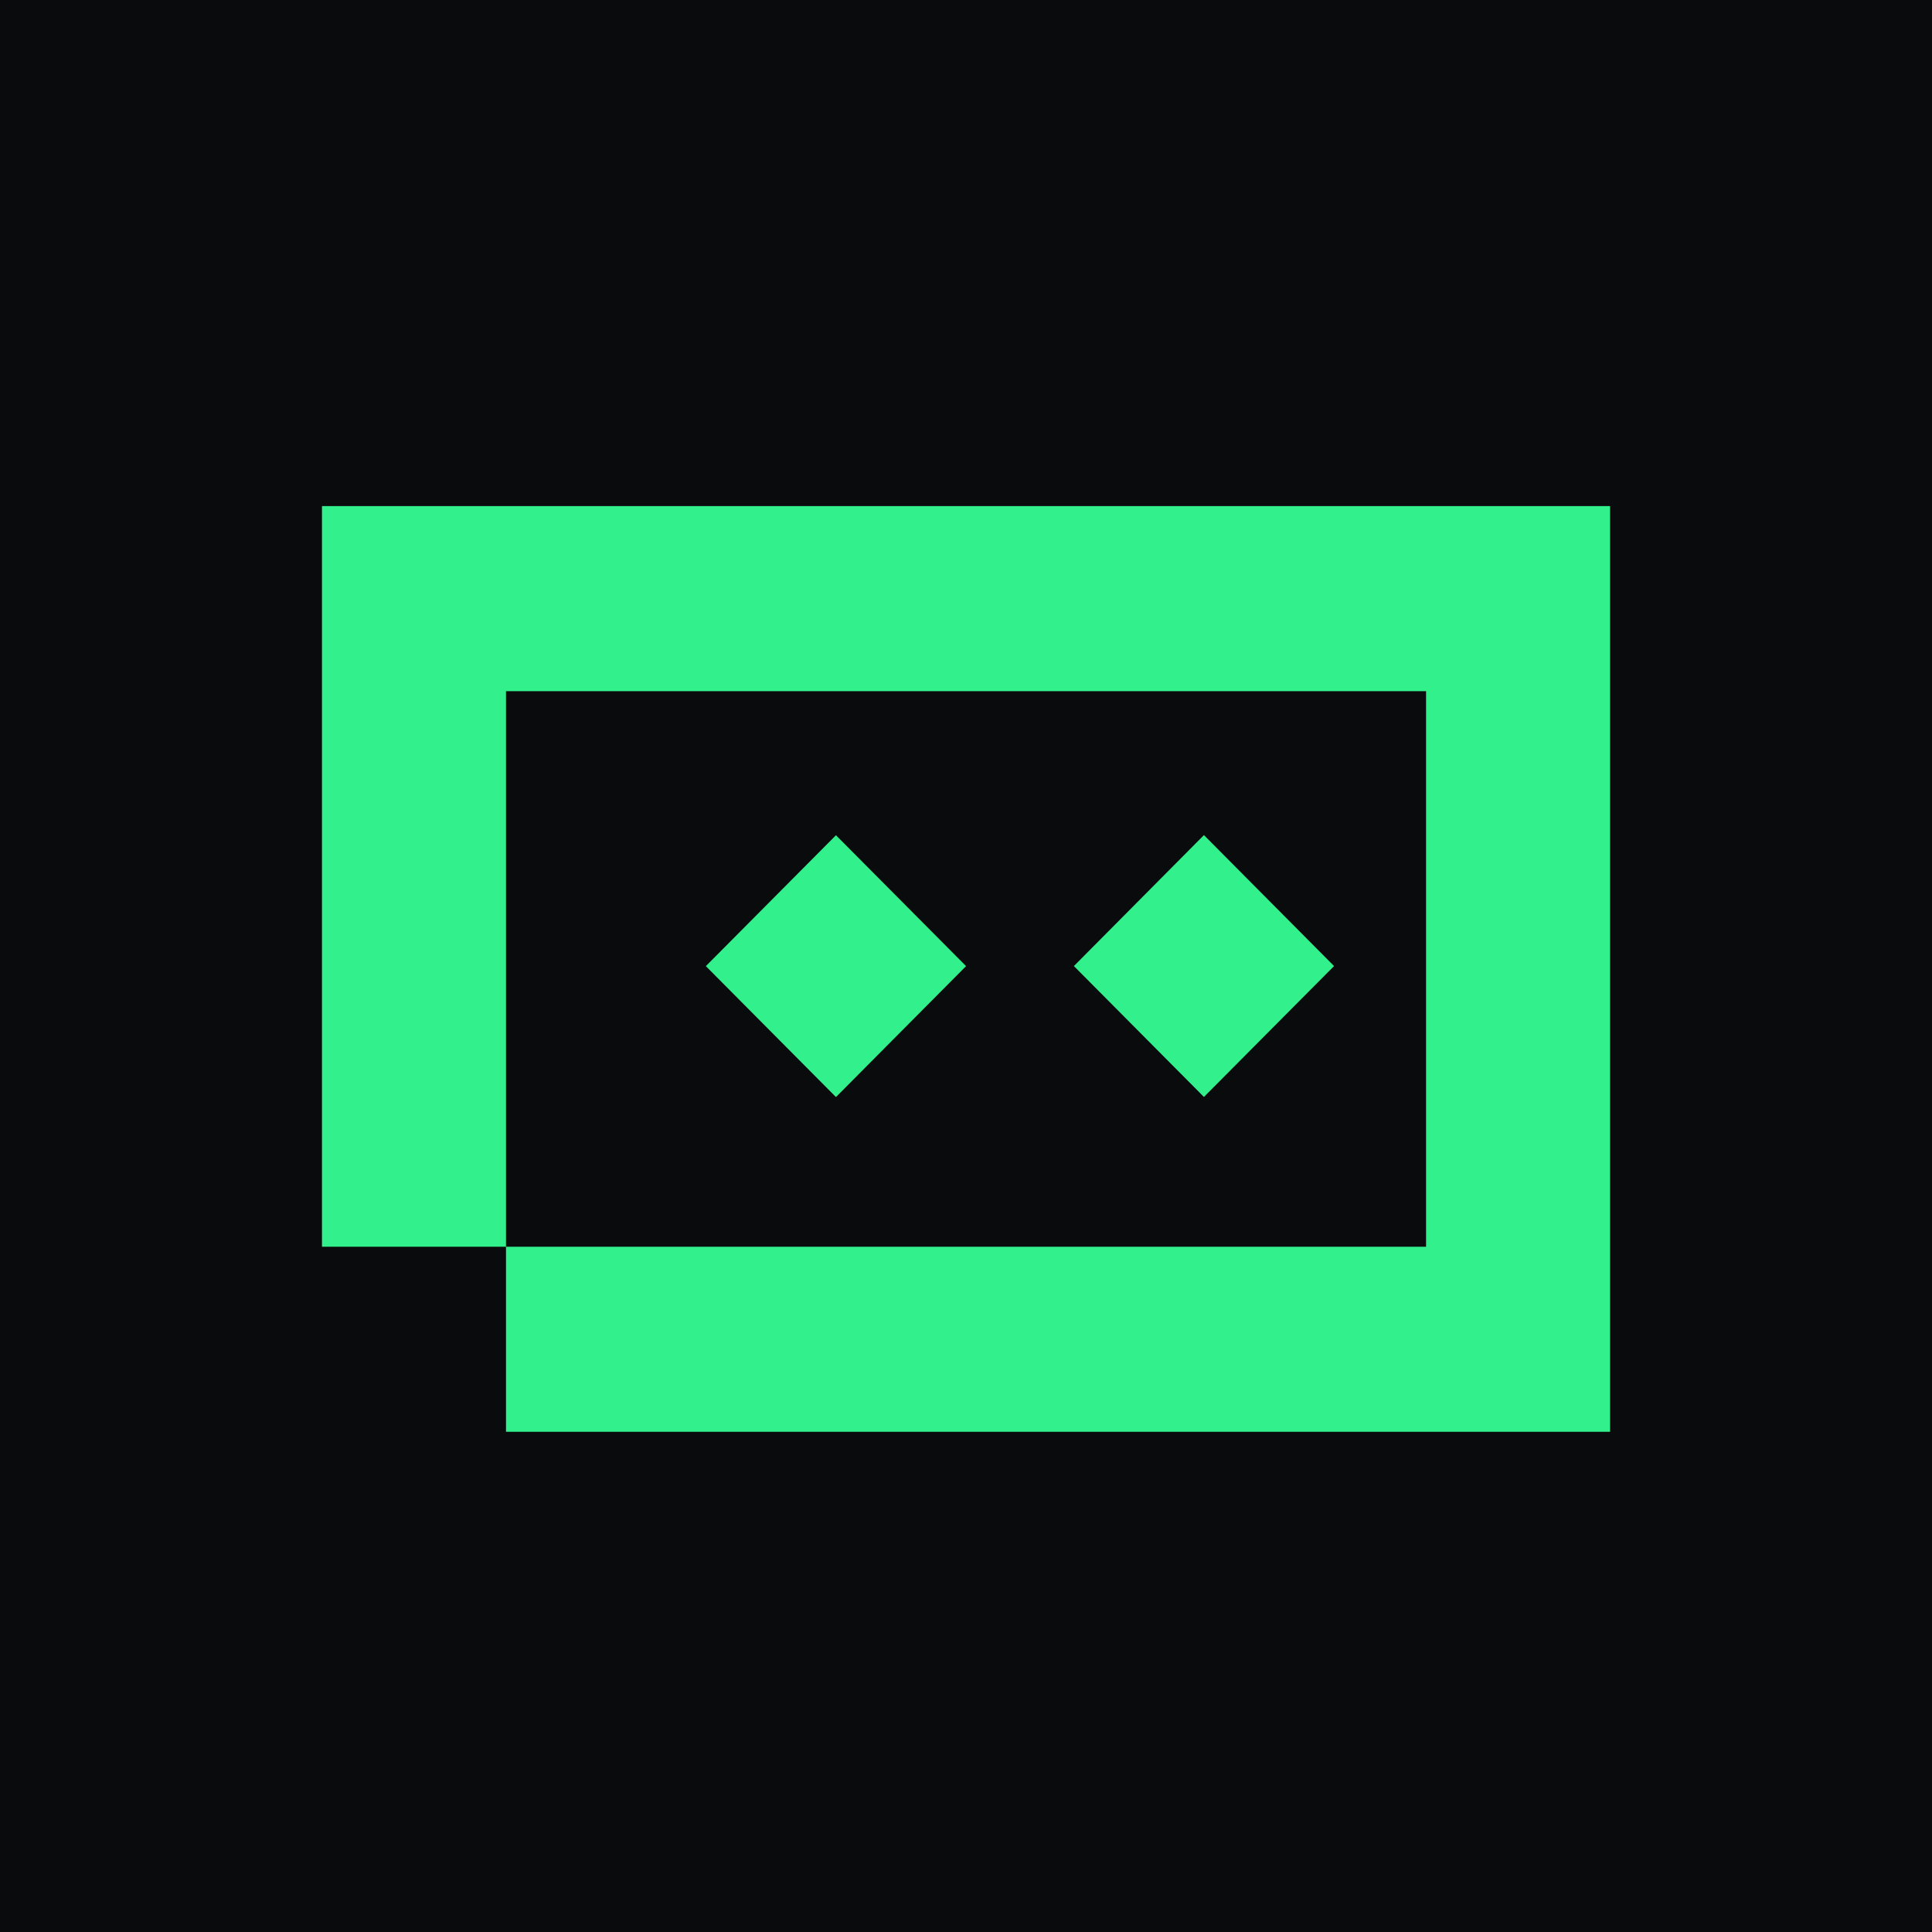
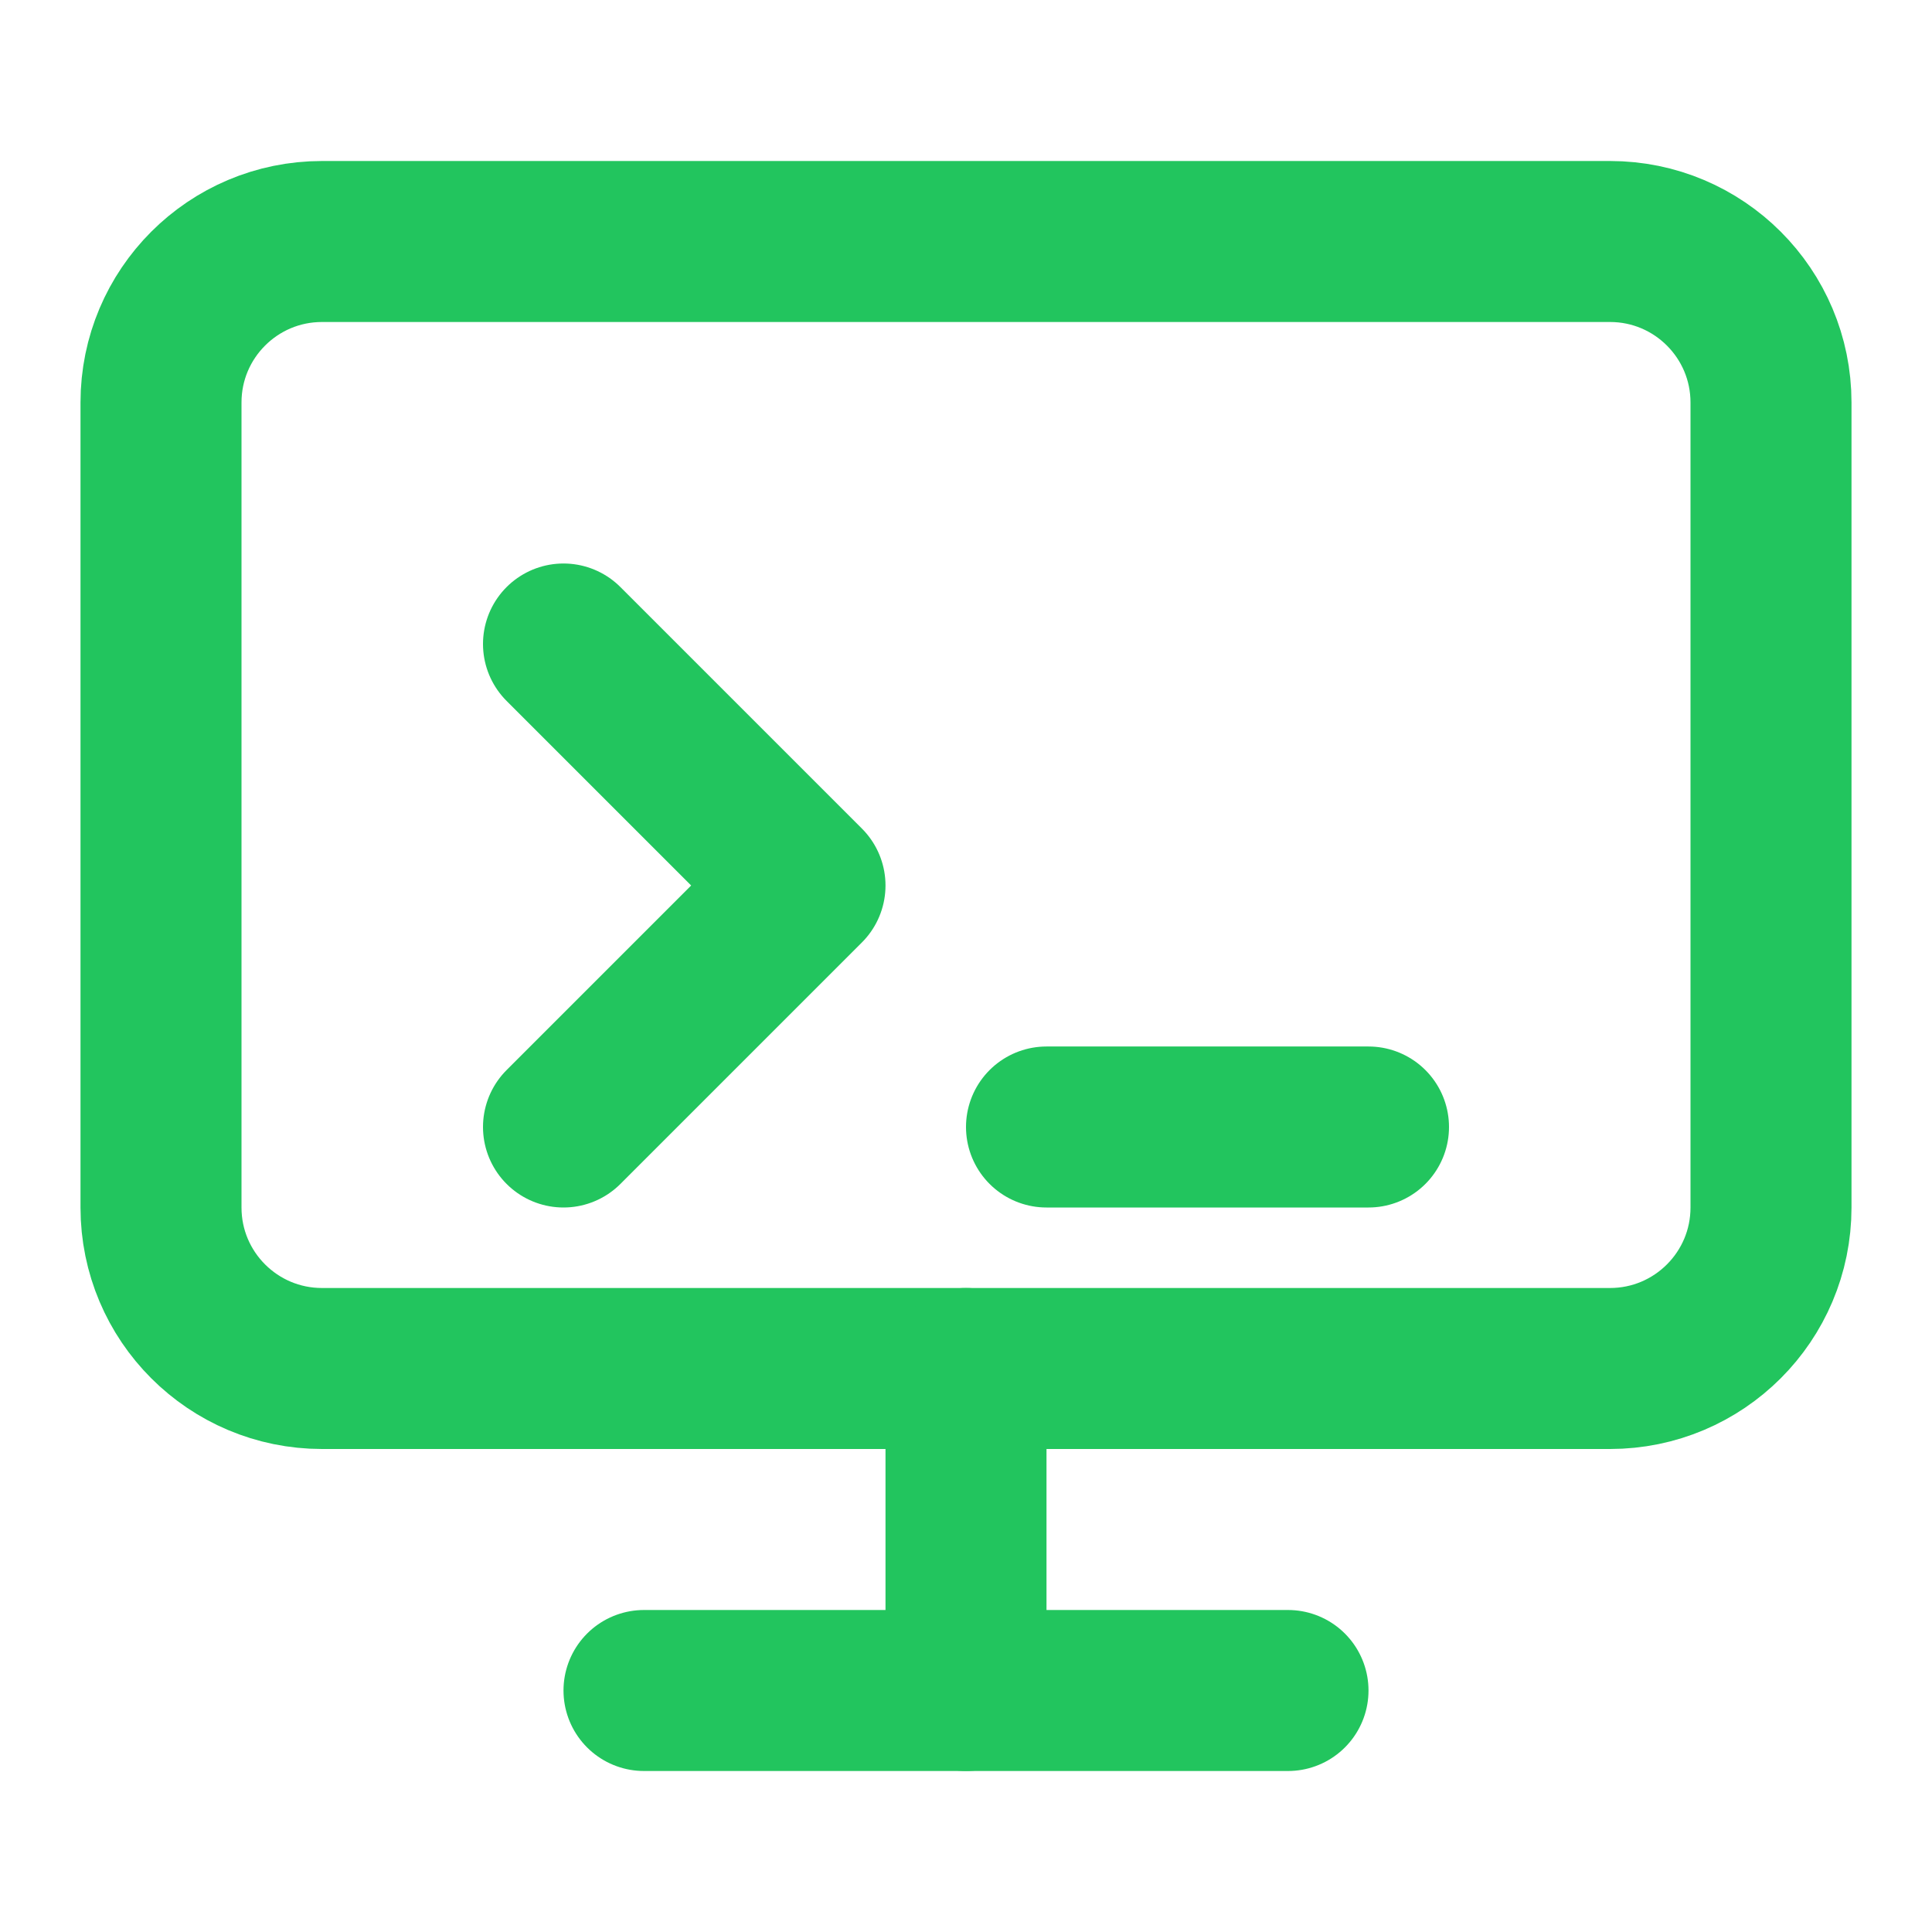
- <svg xmlns="http://www.w3.org/2000/svg" width="32" height="32" viewBox="0 0 32 32" fill="none">
-   <rect width="32" height="32" fill="#0A0B0D" />
-   <path d="M26.668 23.715H8.381V20.65H5.333V8.382H26.668V23.715ZM8.381 20.65H23.62V11.448H8.381V20.65ZM16.001 16.002L13.846 18.171L11.691 16.002L13.846 13.834L16.001 16.002ZM22.096 16.001L19.941 18.169L17.787 16.001L19.941 13.832L22.096 16.001Z" fill="#32F08C" />
+ <svg xmlns="http://www.w3.org/2000/svg" viewBox="0 0 24 24" fill="none" stroke="#22C55E" stroke-width="2" stroke-linecap="round" stroke-linejoin="round">
+   <rect x="2" y="3" width="20" height="14" rx="2" ry="2" stroke="#22C55E" fill="none" />
+   <line x1="8" y1="21" x2="16" y2="21" />
+   <line x1="12" y1="17" x2="12" y2="21" />
+   <polyline points="7 8 10 11 7 14" />
+   <line x1="13" y1="14" x2="17" y2="14" />
</svg>
